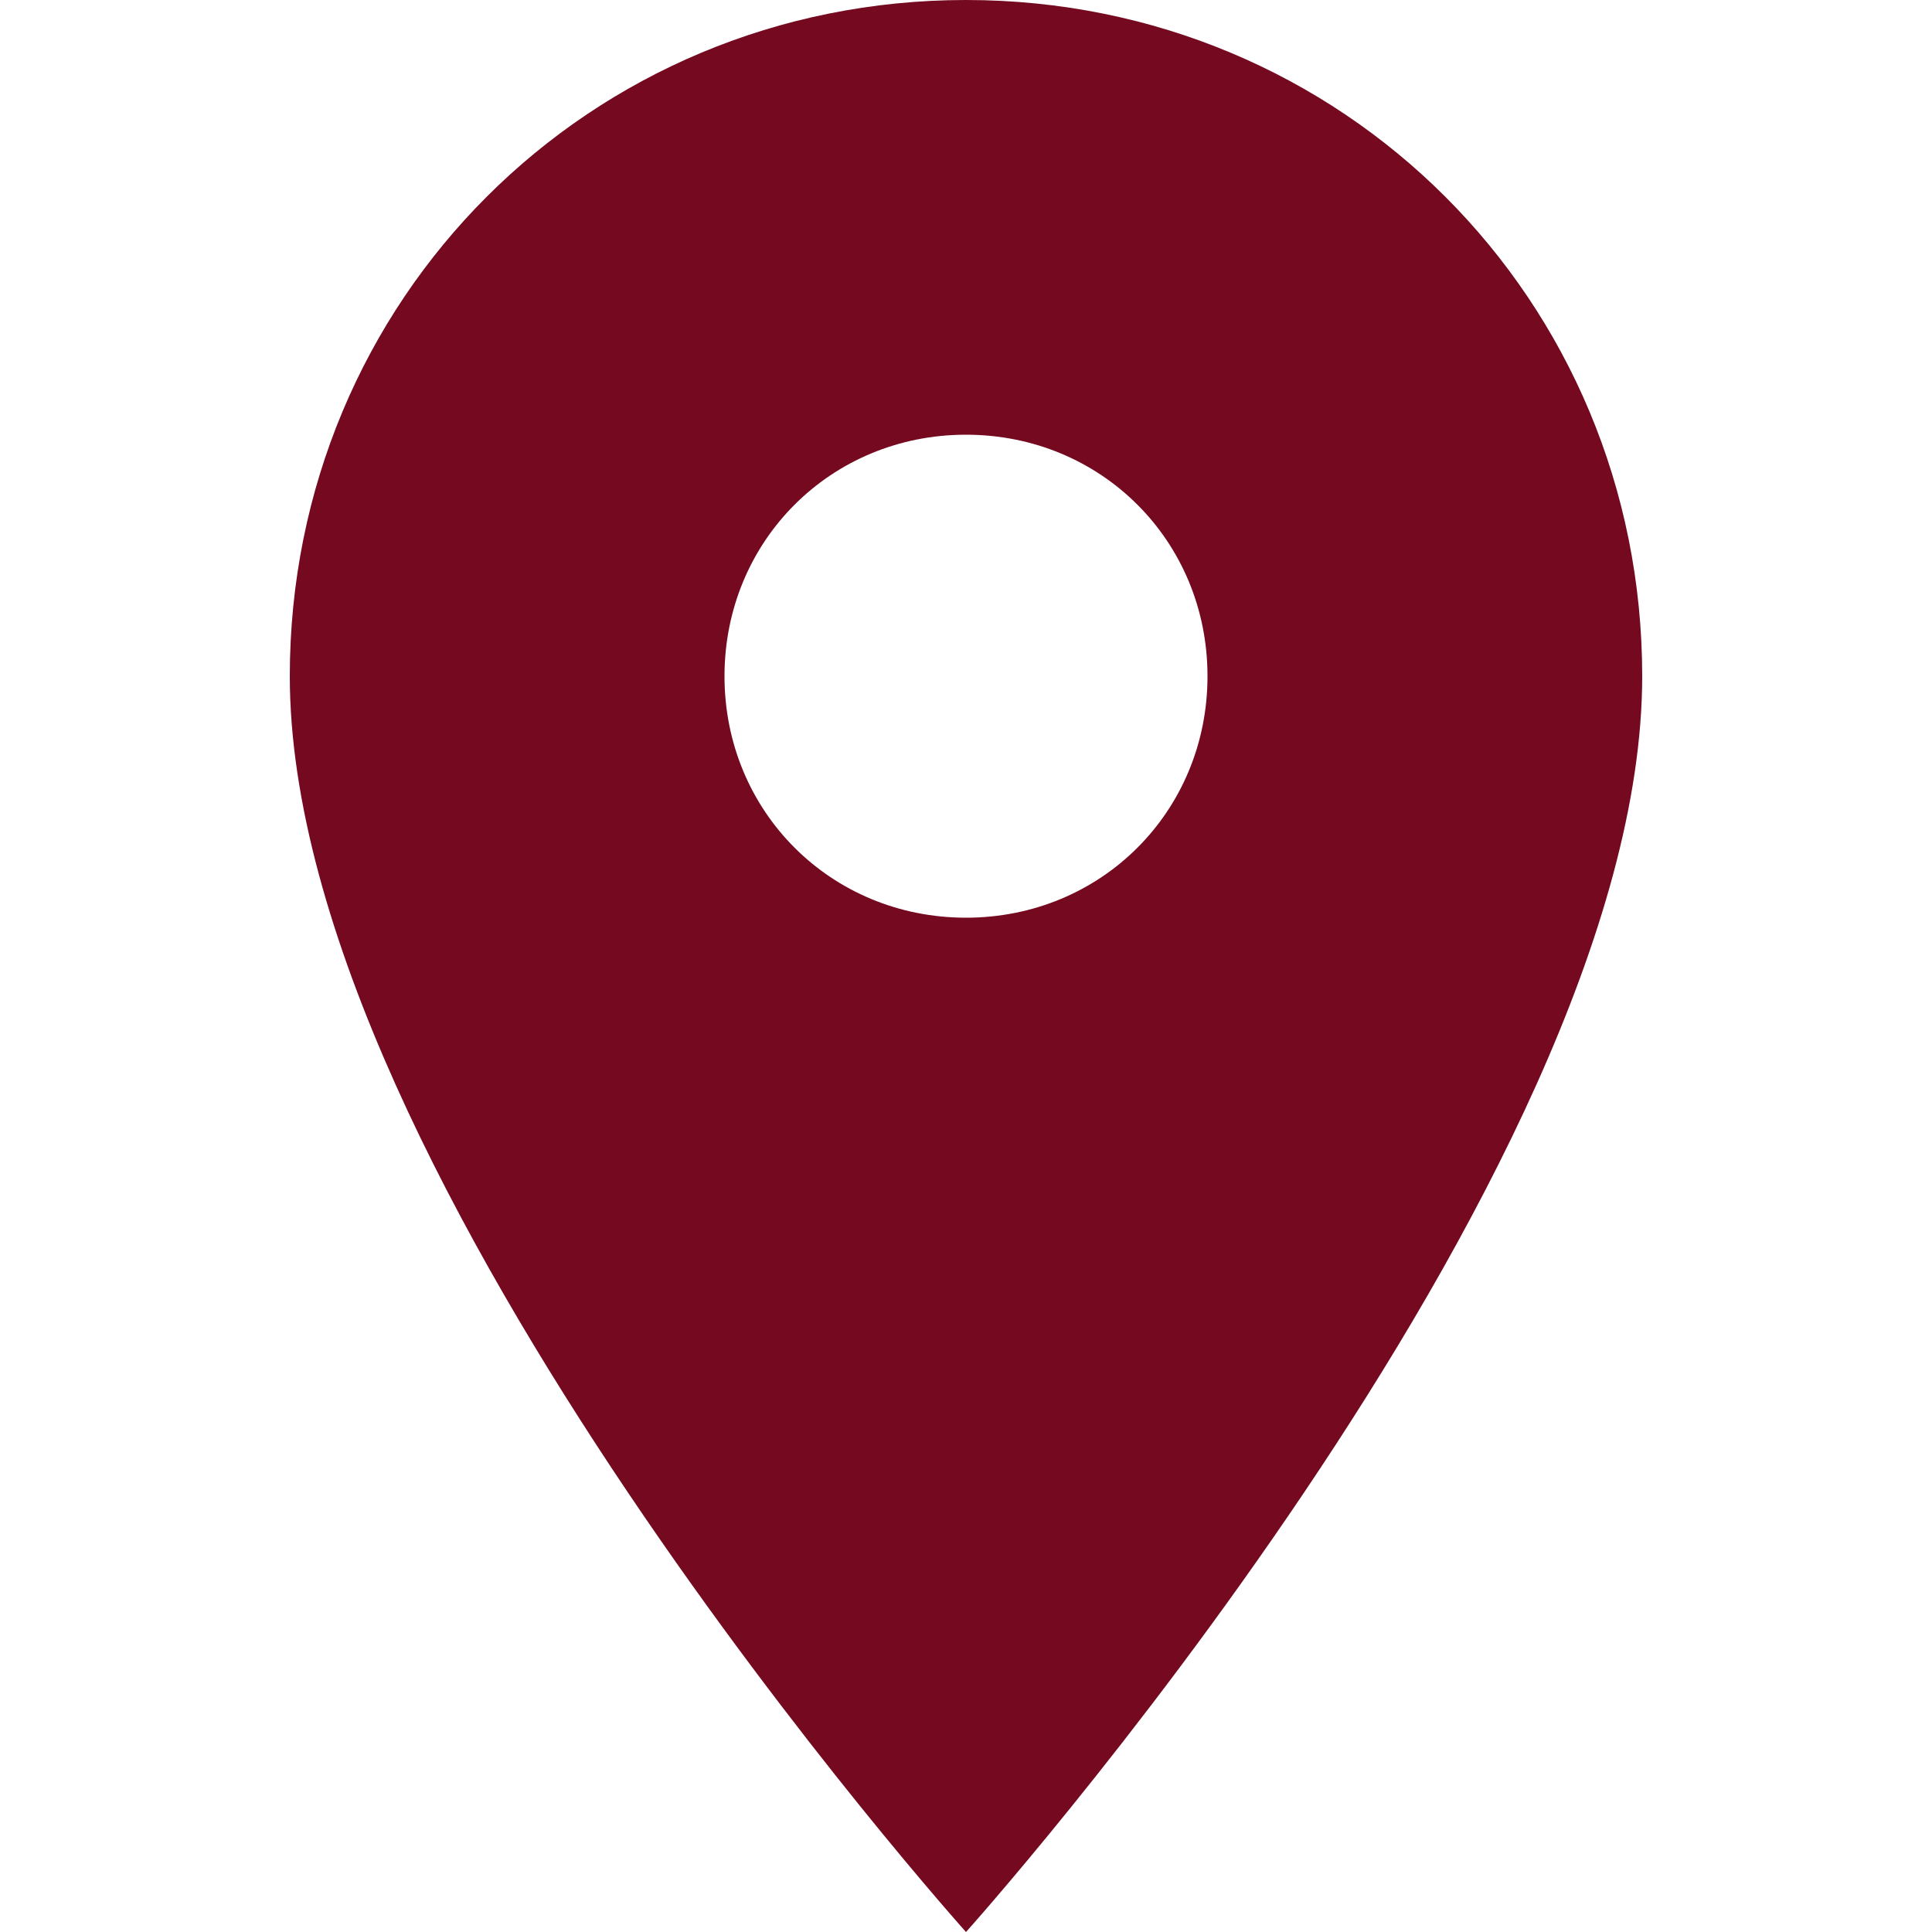
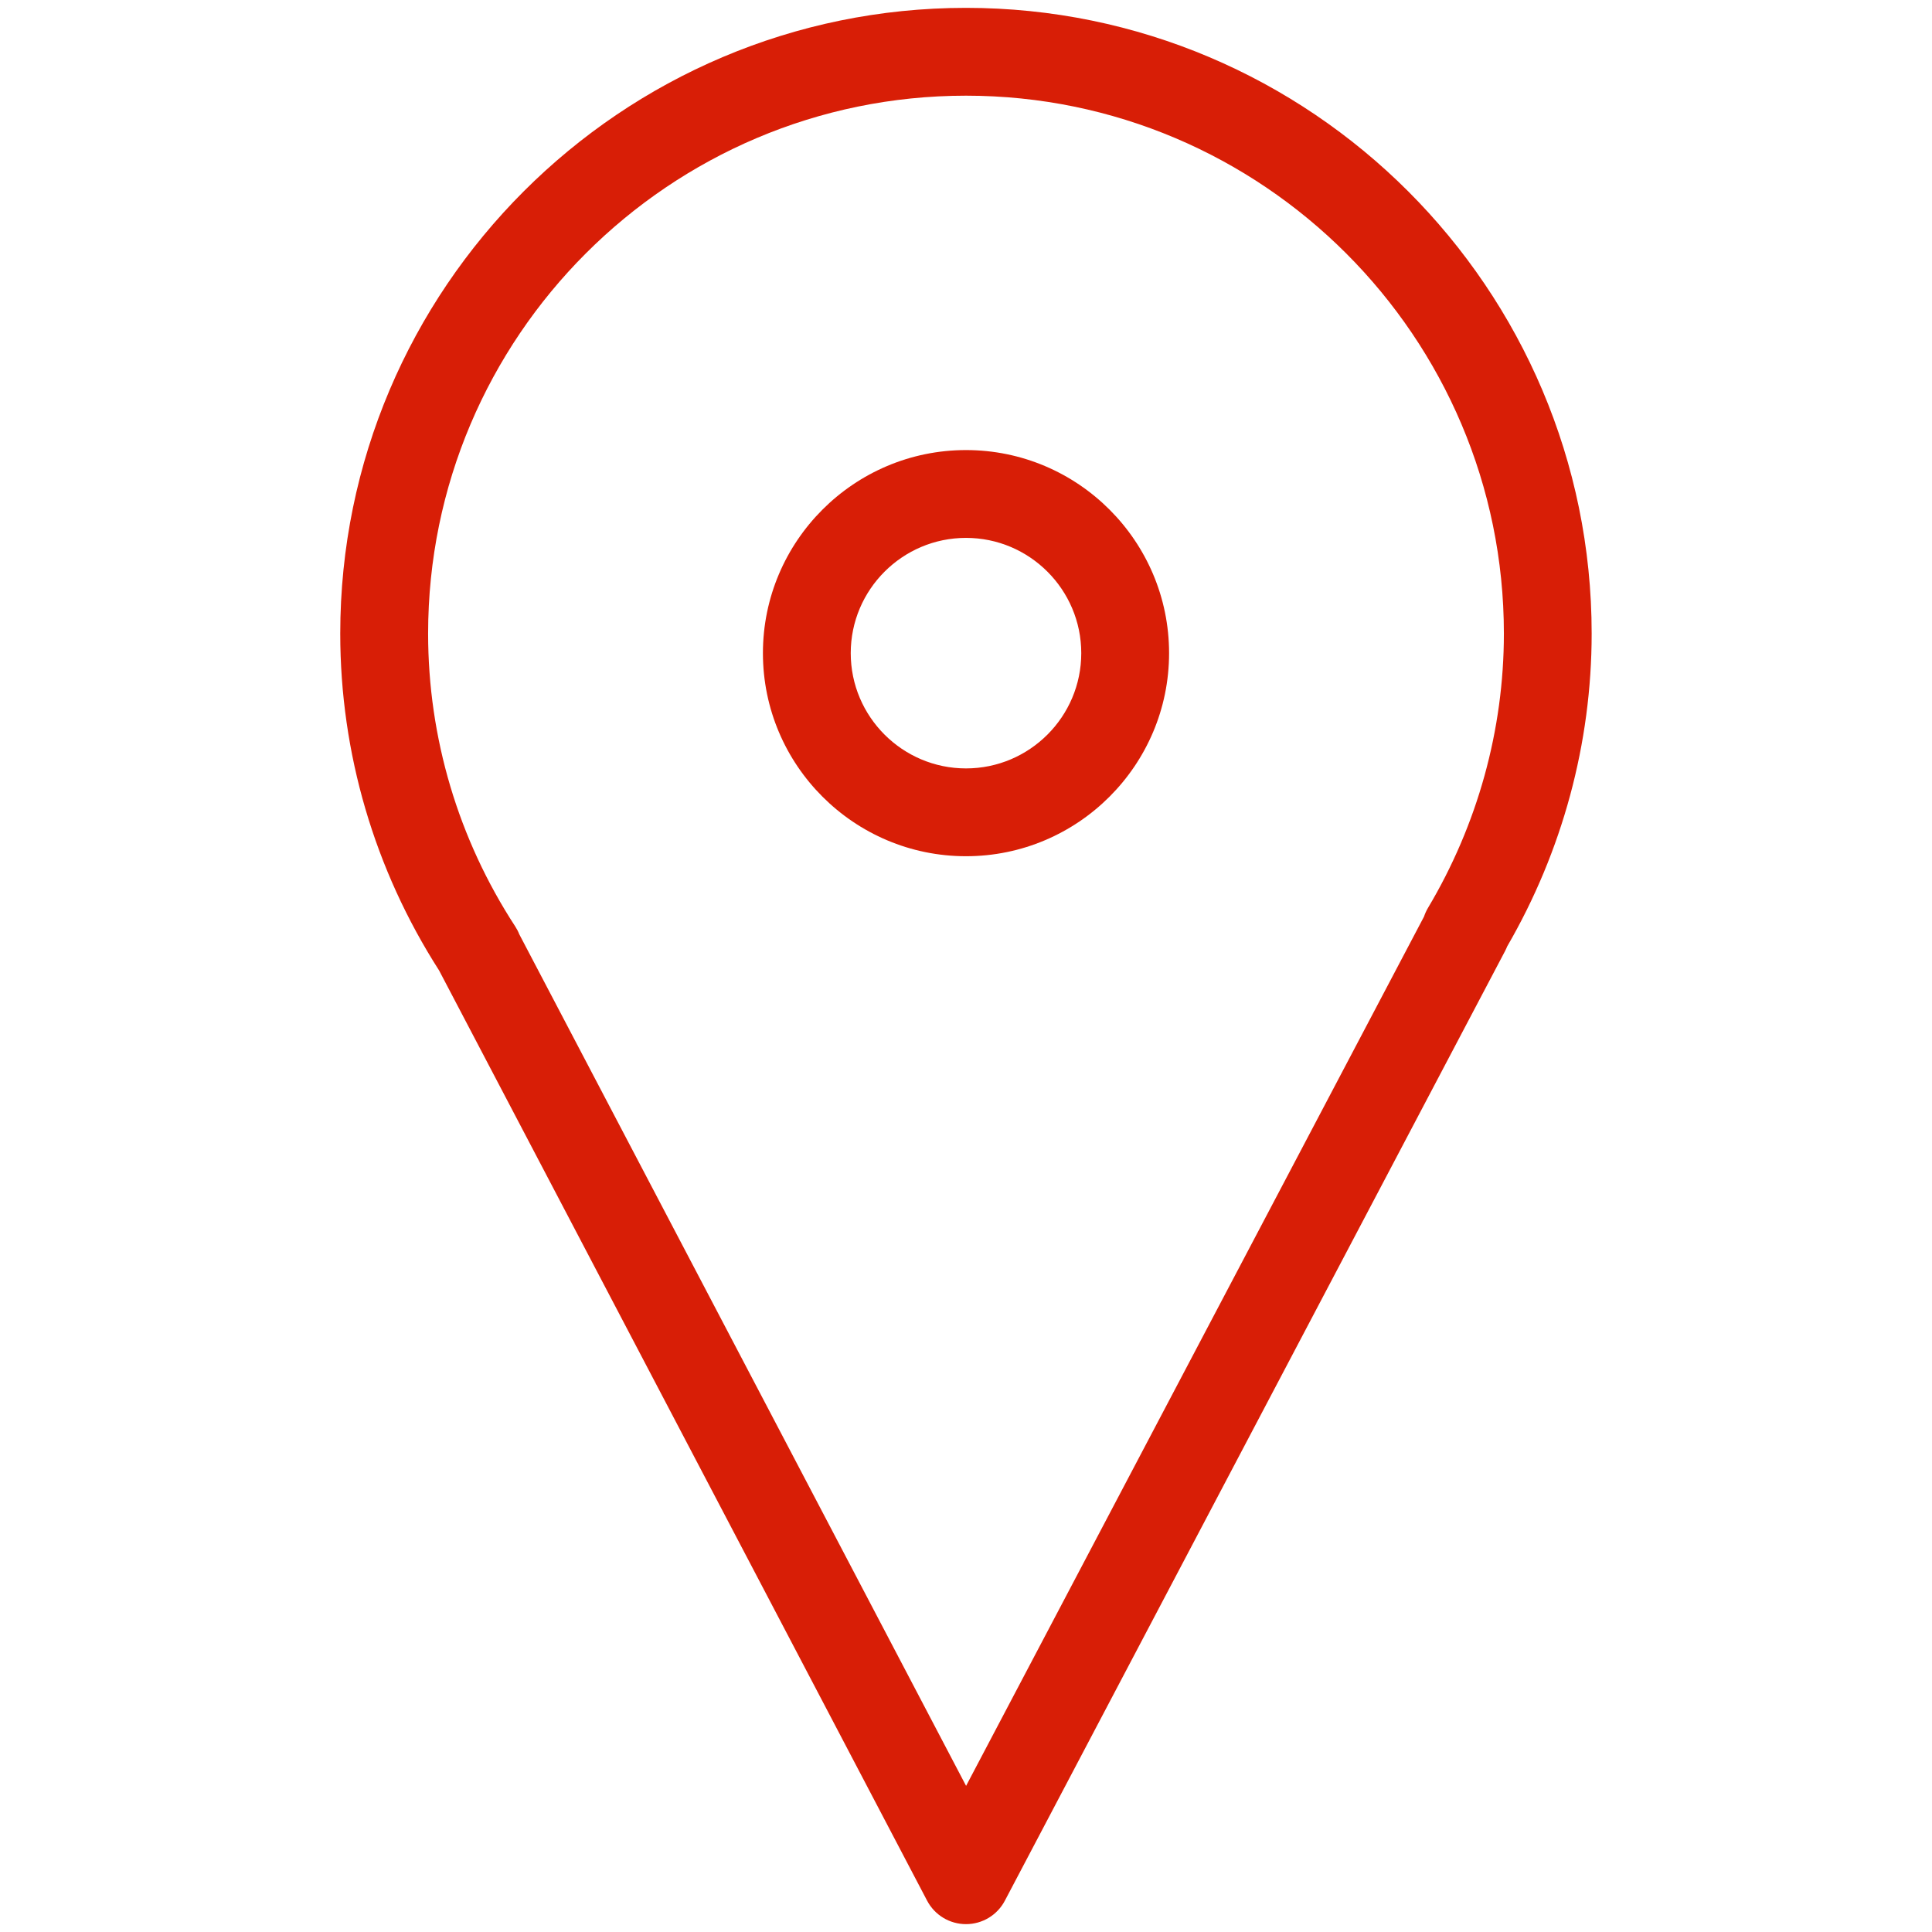
- <svg xmlns="http://www.w3.org/2000/svg" t="1578992726174" class="icon" viewBox="0 0 1024 1024" version="1.1" p-id="4539" width="48" height="48">
+ <svg xmlns="http://www.w3.org/2000/svg" t="1584874807754" class="icon" viewBox="0 0 1024 1024" version="1.1" p-id="3786" width="48" height="48">
  <defs>
    <style type="text/css" />
  </defs>
-   <path d="M512 0C312.32 0 153.6 158.72 153.6 358.4 153.6 624.64 512 1024 512 1024s358.4-399.36 358.4-665.6C870.4 158.72 711.68 0 512 0z m0 486.4c-71.68 0-128-56.32-128-128s56.32-128 128-128 128 56.32 128 128-56.32 128-128 128z" p-id="4540" fill="#74091f" />
+   <path d="M512 1019.834C512 1019.834 512 1019.834 512 1019.834c-8.657 0-16.593-4.794-20.62-12.451l-258.56-492.847c-0.047-0.07-0.093-0.163-0.14-0.256-34.234-53.457-52.34-115.13-52.34-178.479 0-182.854 148.783-331.636 331.636-331.636s331.636 148.783 331.636 331.636c0 58.019-15.476 115.27-44.777 165.818-0.326 0.838-0.698 1.629-1.117 2.444L532.596 1007.407C528.57 1015.063 520.634 1019.834 512 1019.834zM275.223 495.174l236.823 451.375 242.711-460.73c0.512-1.559 1.21-3.072 2.048-4.515 26.368-44.218 40.285-94.534 40.285-145.501 0-157.207-127.884-285.091-285.091-285.091S226.909 178.595 226.909 335.802c0 55.18 15.965 108.87 46.173 155.229C273.943 492.358 274.665 493.731 275.223 495.174z" p-id="3787" fill="#d81e06" />
+   <path d="M512 453.818c-59.345 0-107.636-48.291-107.636-107.636S452.655 238.545 512 238.545c59.345 0 107.636 48.291 107.636 107.636S571.345 453.818 512 453.818zM512 285.091c-33.676 0-61.091 27.415-61.091 61.091S478.324 407.273 512 407.273s61.091-27.415 61.091-61.091S545.676 285.091 512 285.091z" p-id="3788" fill="#d81e06" />
</svg>
